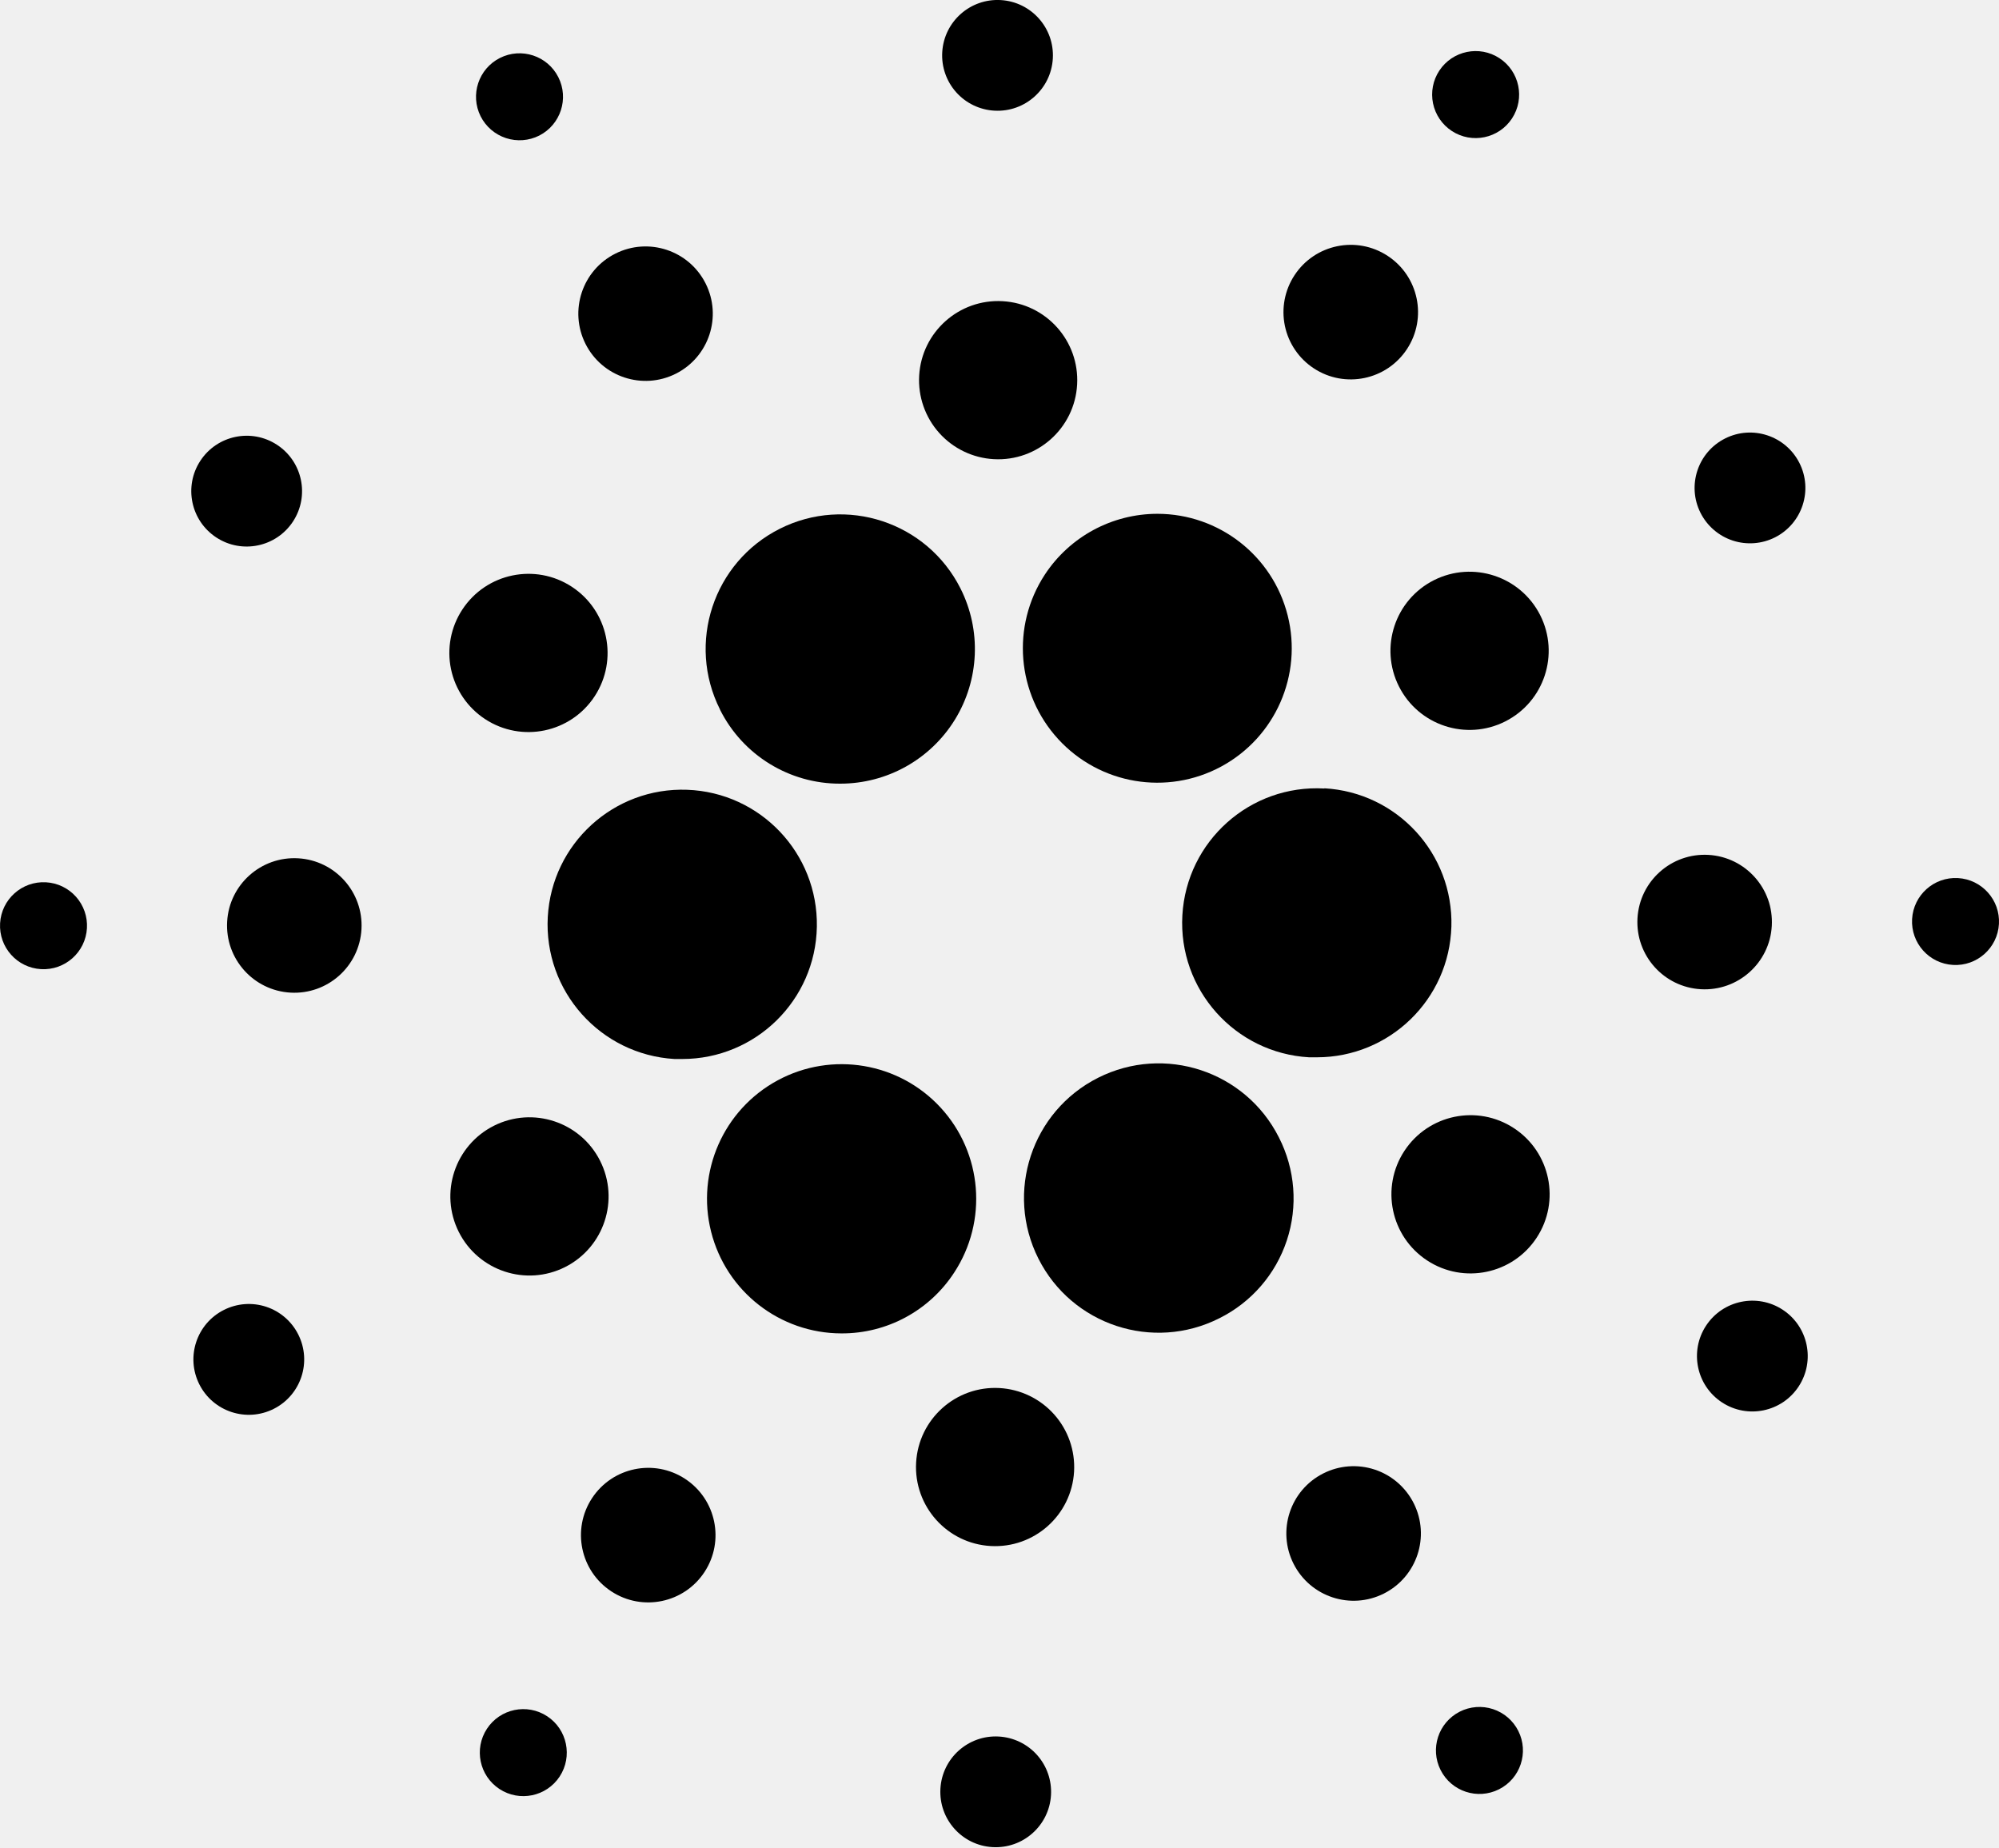
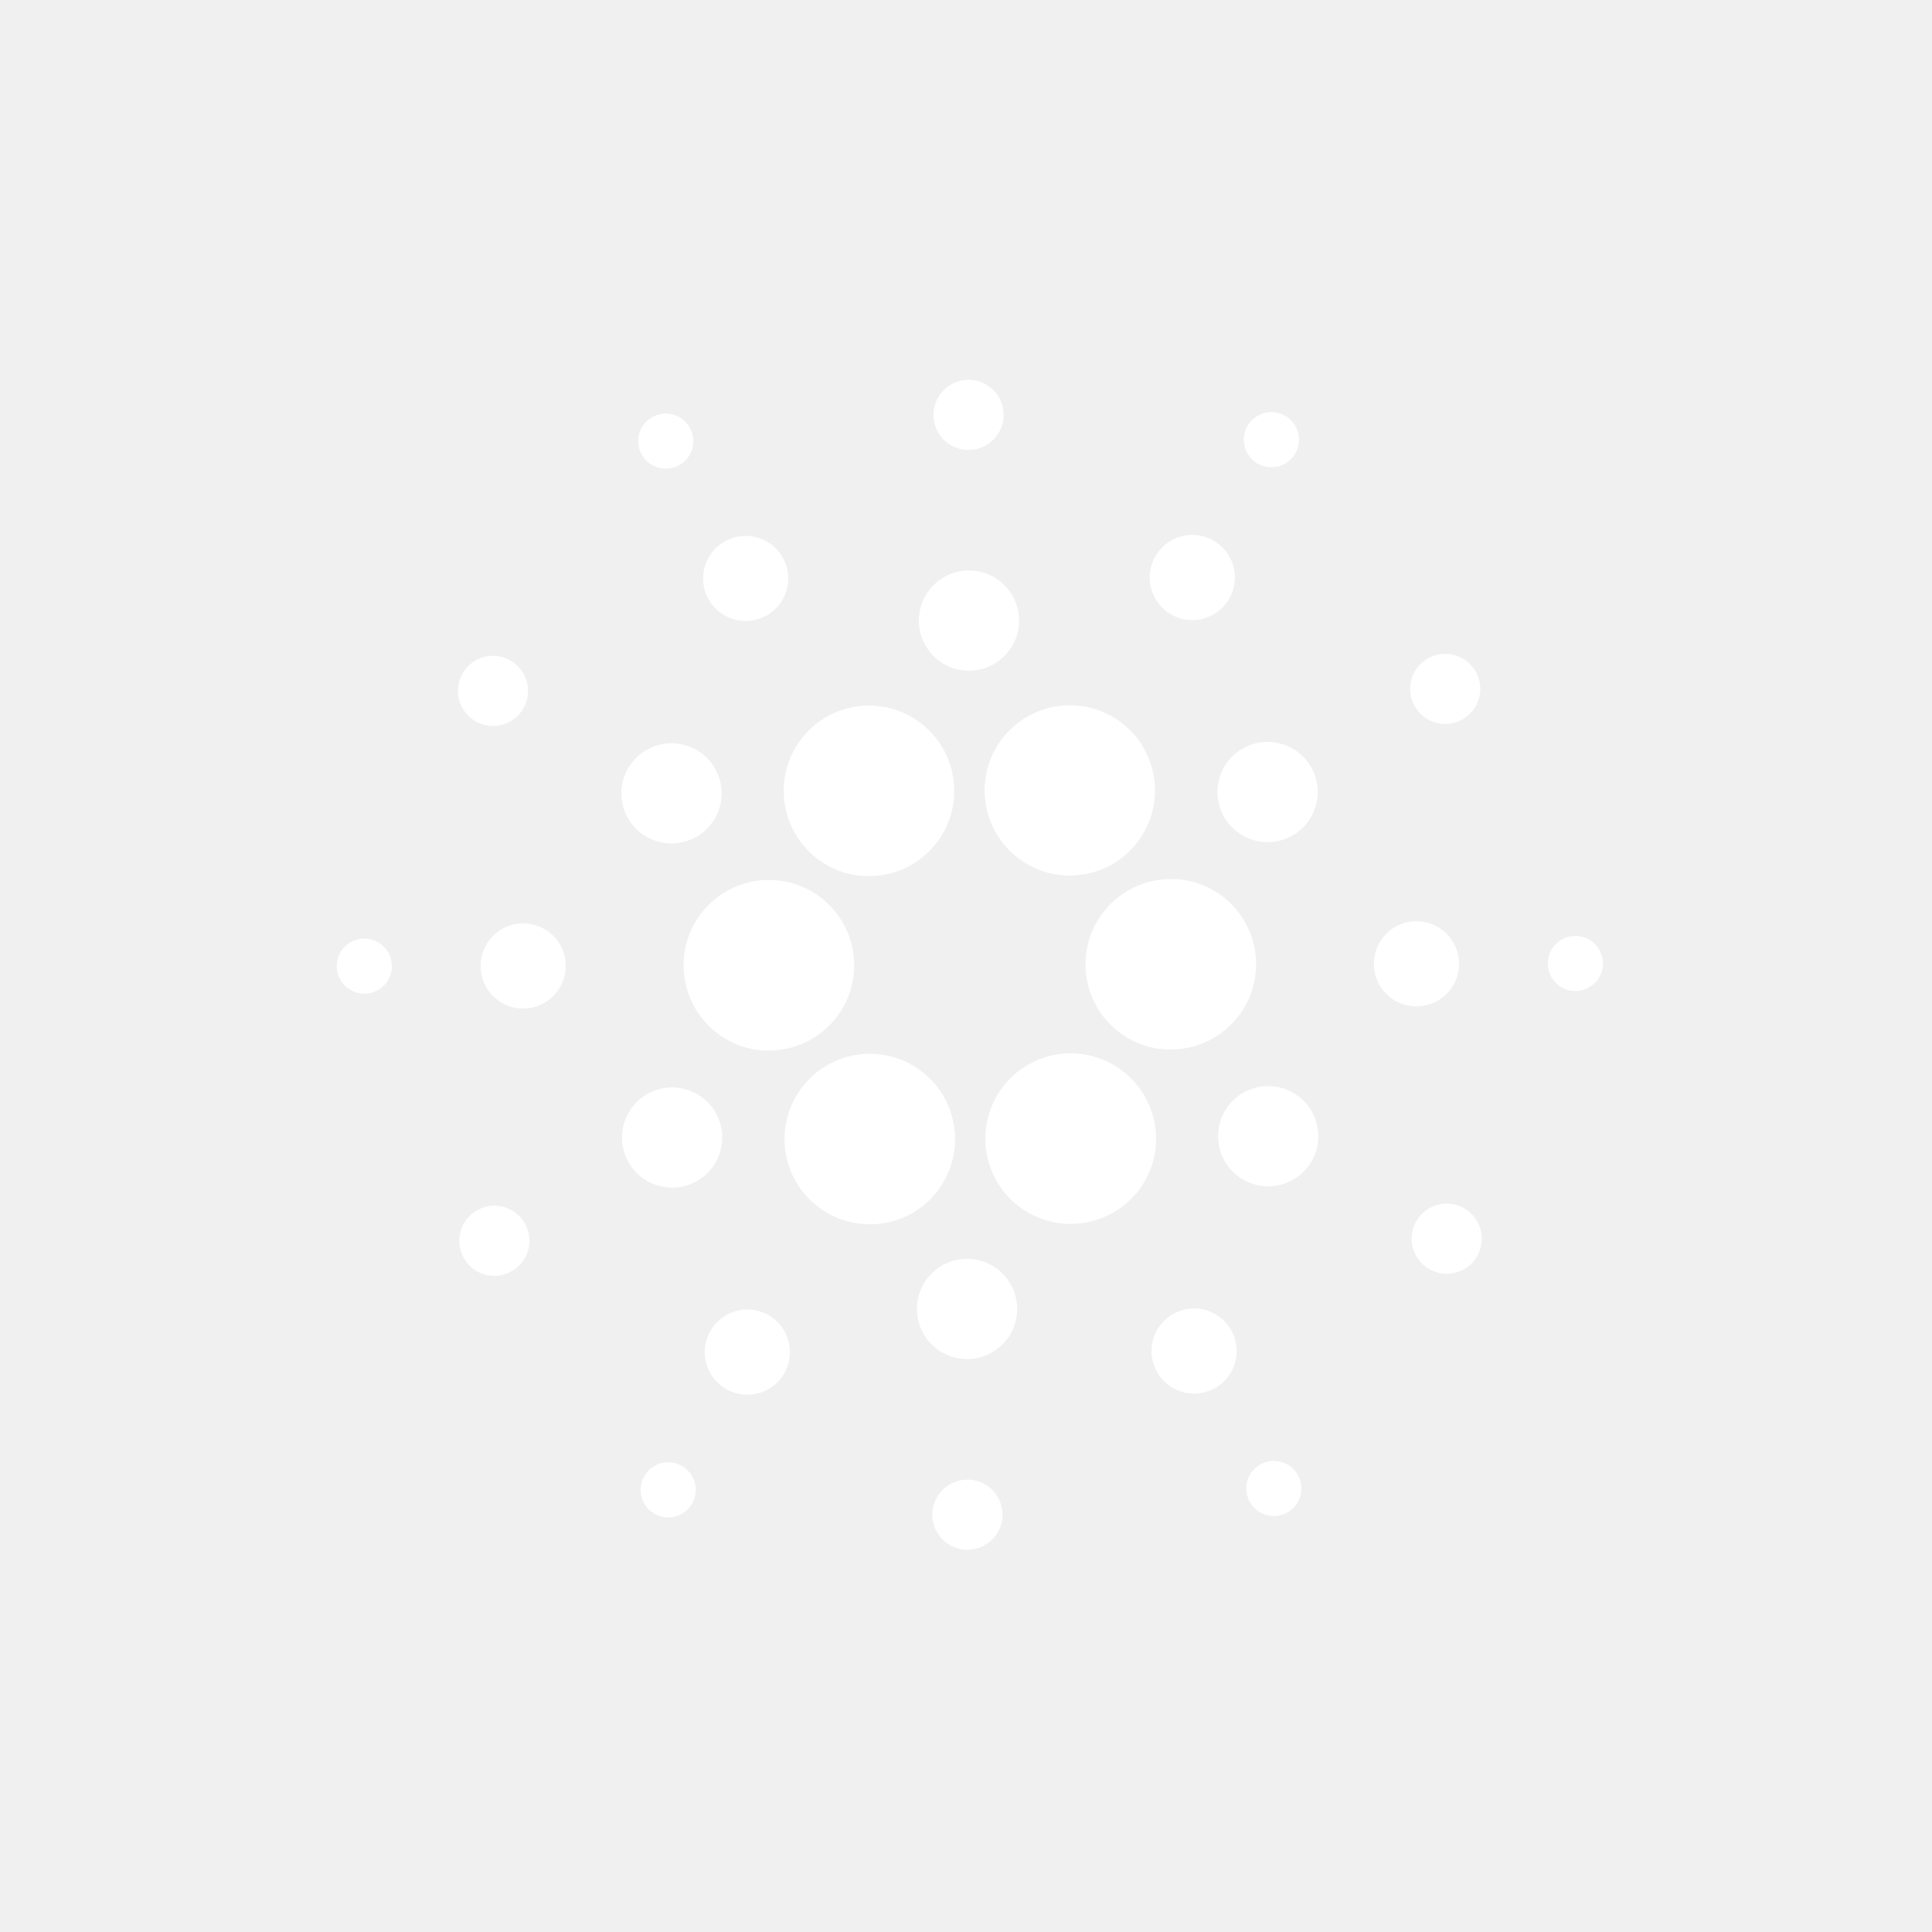
- <svg xmlns="http://www.w3.org/2000/svg" viewBox="0 0 375 346.51">
-   <g id="Layer_2" data-name="Layer 2">
-     <g id="Layer_1-2" data-name="Layer 1">
-       <path d="M102.76,172a25.31,25.31,0,0,0,23.78,26.65c.49,0,1,0,1.46,0A25.26,25.26,0,1,0,102.76,172Z" />
-       <path d="M8.62,165.5a8.16,8.16,0,1,0,7.69,8.61A8.15,8.15,0,0,0,8.62,165.5Z" />
-       <path d="M101.16,25.43a8.16,8.16,0,1,0-11-3.62A8.18,8.18,0,0,0,101.16,25.43Z" />
-       <path d="M126.78,70.1a12.61,12.61,0,1,0-16.94-5.59A12.62,12.62,0,0,0,126.78,70.1Z" />
-       <path d="M40.58,100.82a10.39,10.39,0,1,0-3-14.38A10.39,10.39,0,0,0,40.58,100.82Z" />
-       <path d="M55.93,161a12.62,12.62,0,1,0,11.88,13.31A12.62,12.62,0,0,0,55.93,161Z" />
-       <path d="M42,245.72a10.39,10.39,0,1,0,13.95,4.6A10.37,10.37,0,0,0,42,245.72Z" />
-       <path d="M91,134.89a14.84,14.84,0,1,0-4.27-20.55A14.83,14.83,0,0,0,91,134.89Z" />
-       <path d="M246.47,69.1a12.62,12.62,0,1,0-3.63-17.47A12.61,12.61,0,0,0,246.47,69.1Z" />
-       <path d="M272.35,24.57A8.16,8.16,0,1,0,270,13.26,8.16,8.16,0,0,0,272.35,24.57Z" />
-       <path d="M248.45,147.91a25.25,25.25,0,0,0-2.87,50.42c.49,0,1,0,1.45,0a25.25,25.25,0,0,0,1.42-50.46Z" />
-       <path d="M135.08,133.14A25.12,25.12,0,0,0,157.64,147a25.25,25.25,0,0,0,22.54-36.62,25.25,25.25,0,1,0-45.1,22.73Z" />
-       <path d="M333,100.79a10.39,10.39,0,1,0-14-4.6A10.4,10.4,0,0,0,333,100.79Z" />
-       <path d="M269,108.83a14.84,14.84,0,1,0,19.94,6.58A14.86,14.86,0,0,0,269,108.83Z" />
-       <path d="M186.55,20.76a10.39,10.39,0,1,0-9.79-11A10.38,10.38,0,0,0,186.55,20.76Z" />
-       <path d="M186.43,86.13a14.84,14.84,0,1,0-14-15.66A14.84,14.84,0,0,0,186.43,86.13Z" />
-       <path d="M106,237.68a14.84,14.84,0,1,0-19.93-6.58A14.85,14.85,0,0,0,106,237.68Z" />
-       <path d="M196,107.79a25.22,25.22,0,1,0,21.14-11.41A25.28,25.28,0,0,0,196,107.79Z" />
-       <path d="M239.92,213.37a25.26,25.26,0,1,0-11.18,33.91A25.11,25.11,0,0,0,239.92,213.37Z" />
-       <path d="M284,211.62a14.84,14.84,0,1,0,4.27,20.55A14.84,14.84,0,0,0,284,211.62Z" />
-       <path d="M332.38,173.68a12.62,12.62,0,1,0-13.31,11.88A12.62,12.62,0,0,0,332.38,173.68Z" />
-       <path d="M367.3,164.71a8.16,8.16,0,1,0,7.69,8.61A8.17,8.17,0,0,0,367.3,164.71Z" />
-       <path d="M334.42,245.68a10.39,10.39,0,1,0,3,14.39A10.39,10.39,0,0,0,334.42,245.68Z" />
-       <path d="M102.65,321.94a8.16,8.16,0,1,0,2.34,11.3A8.17,8.17,0,0,0,102.65,321.94Z" />
-       <path d="M273.83,321.08a8.16,8.16,0,1,0,11,3.62A8.16,8.16,0,0,0,273.83,321.08Z" />
-       <path d="M179,238.71a25.25,25.25,0,1,0-21.14,11.41A25.1,25.1,0,0,0,179,238.71Z" />
-       <path d="M128.53,277.41a12.62,12.62,0,1,0,3.63,17.47A12.62,12.62,0,0,0,128.53,277.41Z" />
-       <path d="M187.38,325.74a10.39,10.39,0,1,0,9.78,11A10.39,10.39,0,0,0,187.38,325.74Z" />
-       <path d="M187.49,260.37a14.84,14.84,0,1,0,14,15.67A14.85,14.85,0,0,0,187.49,260.37Z" />
-       <path d="M248.21,276.4a12.62,12.62,0,1,0,17,5.59A12.62,12.62,0,0,0,248.21,276.4Z" />
-     </g>
+ <svg xmlns="http://www.w3.org/2000/svg" width="598" height="598" viewBox="0 0 598 598" fill="none">
+   <g clip-path="url(#clip0_514_315)">
+     <path d="M-148.64 128.06C-88.64 128.06 -42.07 175.54 -37.93 234.12C-35.45 270.48 -46.73 300.23 -73.43 327.46L-132.67 387.59L-135.2 390.17L-136.48 391.47L-140 395.04L-143.52 398.61C-170.66 426.14 -197.81 453.66 -224.97 481.18C-226.19 482.4 -230.28 486.15 -234.45 486.36H-234.83C-239.3 486.36 -243.61 482.41 -244.7 481.18L-325.14 399.62L-327.26 397.48L-331.49 393.19L-335.01 389.6C-355.42 368.89 -375.83 348.18 -396.22 327.45C-423.3 300.24 -434.55 270.5 -432.08 234.13C-427.97 175.57 -381.36 128.07 -321.37 128.07C-282.66 128.07 -260.44 151.36 -235 177.87C-209.73 151.38 -187.34 128.07 -148.63 128.07L-148.64 128.06ZM-224.61 230.63C-229.12 230.63 -232.35 233.65 -233.48 238.97L-243.9 292.66C-244.65 297.77 -245.58 303.81 -245.98 307.77C-246.29 302.69 -246.98 297.64 -248.06 292.66L-259.57 238.95C-260.7 232.7 -264.48 230.61 -268.84 230.61C-275.65 230.61 -278.86 236.69 -277.16 243.86L-259.57 316.67C-257.87 323.86 -254.27 327.82 -245.96 327.82C-238.77 327.82 -234.43 323.86 -232.73 315.91L-216.27 242.74C-214.76 235.36 -218.93 230.64 -224.6 230.64L-224.61 230.63ZM-172.61 230.06C-194.73 230.06 -209.09 244.82 -209.09 279.24C-209.09 313.66 -202.67 327.64 -174.31 327.64C-156.72 327.64 -148.61 321.6 -148.61 307.79V279.42C-148.61 273.57 -150.47 271.1 -155.76 271.1H-171.46C-176.57 271.1 -179.03 273.57 -179.03 278.29C-179.03 282.63 -176.2 285.1 -171.46 285.1H-166.16V312.33C-168.13 312.94 -170.18 313.2 -172.24 313.09C-184.92 313.09 -190.94 307.03 -190.94 280.57C-190.94 252.2 -183.75 245.77 -172.97 245.77C-164.84 245.77 -160.87 248.6 -156.91 248.6C-152.7 248.57 -149.31 245.13 -149.34 240.92C-149.36 238.81 -150.25 236.8 -151.8 235.37C-157.1 231.2 -167.86 230.07 -172.6 230.07L-172.61 230.06ZM-313.1 231.19H-331.82C-335.84 231.04 -339.23 234.17 -339.39 238.2C-339.39 238.26 -339.39 238.32 -339.39 238.38V320.27C-339.39 325.18 -336.18 326.69 -331.82 326.69H-314.63C-290.22 326.69 -284.75 313.08 -284.55 297.95C-284.55 288.3 -289.27 277.51 -302.89 276.77C-290.4 274.11 -287.19 265.24 -287.19 255.2C-287.19 242.73 -290.59 231.18 -313.1 231.18V231.19ZM-316.31 283.59C-304.4 283.59 -303.46 290.01 -303.46 298.52V298.87C-303.49 306.68 -304.74 313.66 -314.99 313.66H-321.41V283.57H-316.3V283.59H-316.31ZM-315.93 244.26C-305.91 244.26 -304.4 247.85 -304.4 257.49V258.72L-304.42 259.24C-304.59 264.88 -305.93 271.08 -316.89 271.08H-321.23V244.23H-315.93V244.25V244.26ZM211.63 297.32C210.83 311.86 221.94 324.31 236.48 325.17H238.01C252.59 325.16 264.4 313.33 264.39 298.75C264.38 284.17 252.55 272.36 237.97 272.37C223.96 272.38 212.4 283.33 211.63 297.32ZM113.24 290.52C108.54 290.26 104.51 293.85 104.25 298.56C103.99 303.26 107.58 307.29 112.29 307.55C116.99 307.81 121.01 304.22 121.28 299.52C121.55 294.82 117.97 290.8 113.27 290.52C113.27 290.52 113.25 290.52 113.24 290.52ZM209.95 144.14C214.15 142 215.82 136.87 213.68 132.67C211.54 128.47 206.41 126.8 202.21 128.94C198.03 131.07 196.36 136.16 198.45 140.36C200.57 144.58 205.71 146.27 209.93 144.15C209.93 144.15 209.94 144.15 209.95 144.15V144.14ZM236.73 190.82C243.23 187.54 245.84 179.62 242.57 173.12C239.29 166.62 231.37 164.01 224.87 167.28C218.37 170.56 215.76 178.47 219.03 184.97C222.31 191.47 230.23 194.08 236.73 190.81V190.82ZM146.64 222.93C151.66 226.22 158.39 224.81 161.67 219.8C164.96 214.78 163.55 208.05 158.54 204.77C153.52 201.48 146.79 202.89 143.51 207.9C140.23 212.92 141.63 219.64 146.65 222.93H146.64ZM162.69 285.82C155.42 285.4 149.19 290.96 148.77 298.23C148.35 305.5 153.91 311.73 161.18 312.15C168.45 312.57 174.68 307.01 175.1 299.73C175.51 292.46 169.95 286.24 162.68 285.82H162.69ZM148.13 374.36C142.77 377.06 140.62 383.59 143.32 388.94C146.02 394.3 152.55 396.45 157.9 393.75C163.26 391.05 165.41 384.52 162.71 379.17C160.02 373.81 153.51 371.66 148.16 374.34C148.15 374.34 148.14 374.35 148.13 374.36ZM199.34 258.53C206.5 263.23 216.12 261.23 220.81 254.07C225.51 246.91 223.51 237.29 216.35 232.6C209.19 227.9 199.58 229.9 194.88 237.06C190.18 244.21 192.17 253.82 199.32 258.52C199.32 258.52 199.33 258.52 199.34 258.53ZM361.81 189.78C367.9 193.78 376.08 192.08 380.07 185.99C384.07 179.9 382.37 171.72 376.28 167.73C370.19 163.73 362.01 165.43 358.02 171.52C354.02 177.6 355.72 185.77 361.8 189.77C361.8 189.77 361.8 189.77 361.81 189.77V189.78ZM388.86 143.24C392.8 145.82 398.09 144.72 400.67 140.77C403.25 136.82 402.15 131.54 398.2 128.96C394.26 126.38 388.99 127.48 386.4 131.41C383.81 135.35 384.91 140.63 388.84 143.22C388.84 143.22 388.84 143.22 388.85 143.22L388.86 143.24ZM363.88 272.14C349.33 271.31 336.86 282.44 336.03 296.99C335.2 311.54 346.33 324.01 360.88 324.84H362.4C376.97 324.84 388.79 313.02 388.79 298.45C388.79 284.45 377.86 272.89 363.89 272.1V272.14H363.88ZM245.4 256.7C249.87 265.61 259 271.23 268.98 271.18C283.55 271.18 295.37 259.36 295.36 244.79C295.36 240.66 294.39 236.6 292.53 232.91C285.97 219.89 270.1 214.66 257.09 221.22C244.07 227.78 238.84 243.65 245.4 256.66V256.69V256.7ZM452.25 222.9C457.59 220.18 459.72 213.64 457 208.3C454.28 202.96 447.74 200.83 442.4 203.55C437.08 206.26 434.94 212.76 437.62 218.1C440.32 223.46 446.85 225.62 452.21 222.93C452.22 222.93 452.24 222.92 452.25 222.91V222.9ZM385.36 231.3C377.71 235.16 374.64 244.48 378.5 252.13C382.36 259.78 391.68 262.85 399.33 258.99C406.97 255.14 410.05 245.82 406.2 238.17C402.34 230.52 393.02 227.45 385.36 231.29V231.3ZM299.19 139.26C305.18 139.6 310.3 135.01 310.64 129.03C310.98 123.05 306.39 117.92 300.41 117.58C294.44 117.25 289.32 121.8 288.96 127.77C288.59 133.75 293.14 138.9 299.12 139.26C299.14 139.26 299.17 139.26 299.19 139.26ZM299.07 207.57C307.62 208.04 314.94 201.49 315.41 192.94C315.88 184.39 309.33 177.07 300.78 176.6C292.24 176.13 284.93 182.66 284.44 191.21C283.95 199.76 290.49 207.09 299.04 207.57C299.04 207.57 299.06 207.57 299.07 207.57ZM215.01 365.96C222.66 362.11 225.74 352.78 221.89 345.13C218.04 337.48 208.71 334.4 201.06 338.25C193.41 342.1 190.33 351.43 194.18 359.08C198.04 366.73 207.36 369.8 215.01 365.96ZM309.07 230.21C301.1 242.39 304.51 258.73 316.69 266.7C328.87 274.67 345.21 271.26 353.18 259.08C361.15 246.9 357.74 230.56 345.56 222.59C341.28 219.79 336.28 218.29 331.17 218.29C322.27 218.29 313.96 222.77 309.08 230.21H309.07ZM354.97 340.55C348.41 327.53 332.54 322.29 319.52 328.84C306.5 335.4 301.26 351.27 307.81 364.29C314.37 377.31 330.24 382.55 343.26 376C343.26 376 343.28 376 343.28 375.99C356.26 369.54 361.55 353.79 355.09 340.81C355.05 340.72 355 340.64 354.96 340.55H354.97ZM401.04 338.72C393.88 334.02 384.26 336.02 379.57 343.18C374.87 350.34 376.87 359.96 384.03 364.65C391.19 369.35 400.8 367.35 405.5 360.19C410.2 353.03 408.2 343.41 401.04 338.72ZM451.6 299.07C452.02 291.8 446.46 285.57 439.19 285.15C431.92 284.73 425.69 290.29 425.27 297.57C424.85 304.84 430.41 311.07 437.68 311.49C444.95 311.9 451.17 306.34 451.59 299.07H451.6ZM488.09 289.7C483.39 289.44 479.36 293.03 479.1 297.74C478.84 302.45 482.43 306.47 487.14 306.73C491.84 306.99 495.86 303.4 496.13 298.7C496.39 294 492.8 289.97 488.09 289.7ZM453.73 374.32C448.71 371.04 441.98 372.44 438.7 377.46C435.42 382.48 436.82 389.21 441.84 392.49C446.86 395.77 453.58 394.37 456.87 389.36C460.16 384.34 458.76 377.61 453.74 374.33L453.73 374.32ZM211.51 454.01C207.57 451.42 202.29 452.52 199.7 456.46C197.11 460.4 198.21 465.68 202.15 468.27C206.09 470.86 211.37 469.76 213.96 465.82C216.54 461.88 215.45 456.6 211.51 454.01ZM390.41 453.12C386.21 455.26 384.54 460.39 386.68 464.59C388.82 468.79 393.95 470.46 398.15 468.32C402.33 466.19 404 461.1 401.91 456.9C399.8 452.69 394.68 450.98 390.47 453.09C390.45 453.09 390.43 453.11 390.42 453.12H390.41ZM291.3 367.03C299.29 354.84 295.88 338.48 283.69 330.49C271.5 322.5 255.14 325.91 247.15 338.1C239.16 350.29 242.57 366.65 254.76 374.64C259.05 377.45 264.07 378.95 269.2 378.96C278.11 379 286.43 374.51 291.29 367.04L291.3 367.03ZM238.56 407.48C232.47 403.48 224.29 405.18 220.3 411.27C216.3 417.36 218 425.54 224.09 429.53C230.18 433.52 238.36 431.83 242.35 425.74C246.34 419.65 244.64 411.48 238.56 407.48ZM300.06 457.99C294.07 457.65 288.94 462.23 288.6 468.21C288.26 474.19 292.84 479.33 298.82 479.67C304.79 480.01 309.92 475.46 310.28 469.48C310.64 463.49 306.08 458.35 300.1 457.99C300.09 457.99 300.08 457.99 300.06 457.99ZM300.18 389.67C291.63 389.2 284.31 395.75 283.84 404.3C283.37 412.85 289.92 420.17 298.47 420.64C307.01 421.11 314.31 414.58 314.81 406.05C315.3 397.49 308.75 390.16 300.2 389.67C300.2 389.67 300.19 389.67 300.18 389.67ZM363.63 406.42C357.14 409.72 354.55 417.66 357.85 424.15C361.15 430.64 369.09 433.23 375.58 429.93C382.05 426.64 384.64 418.75 381.39 412.26C378.12 405.75 370.2 403.12 363.69 406.39C363.67 406.4 363.65 406.41 363.63 406.42Z" fill="white" />
  </g>
+   <defs>
+     <clipPath id="clip0_514_315">
+       <rect width="500" height="500" fill="white" transform="translate(49 49)" />
+     </clipPath>
+   </defs>
</svg>
